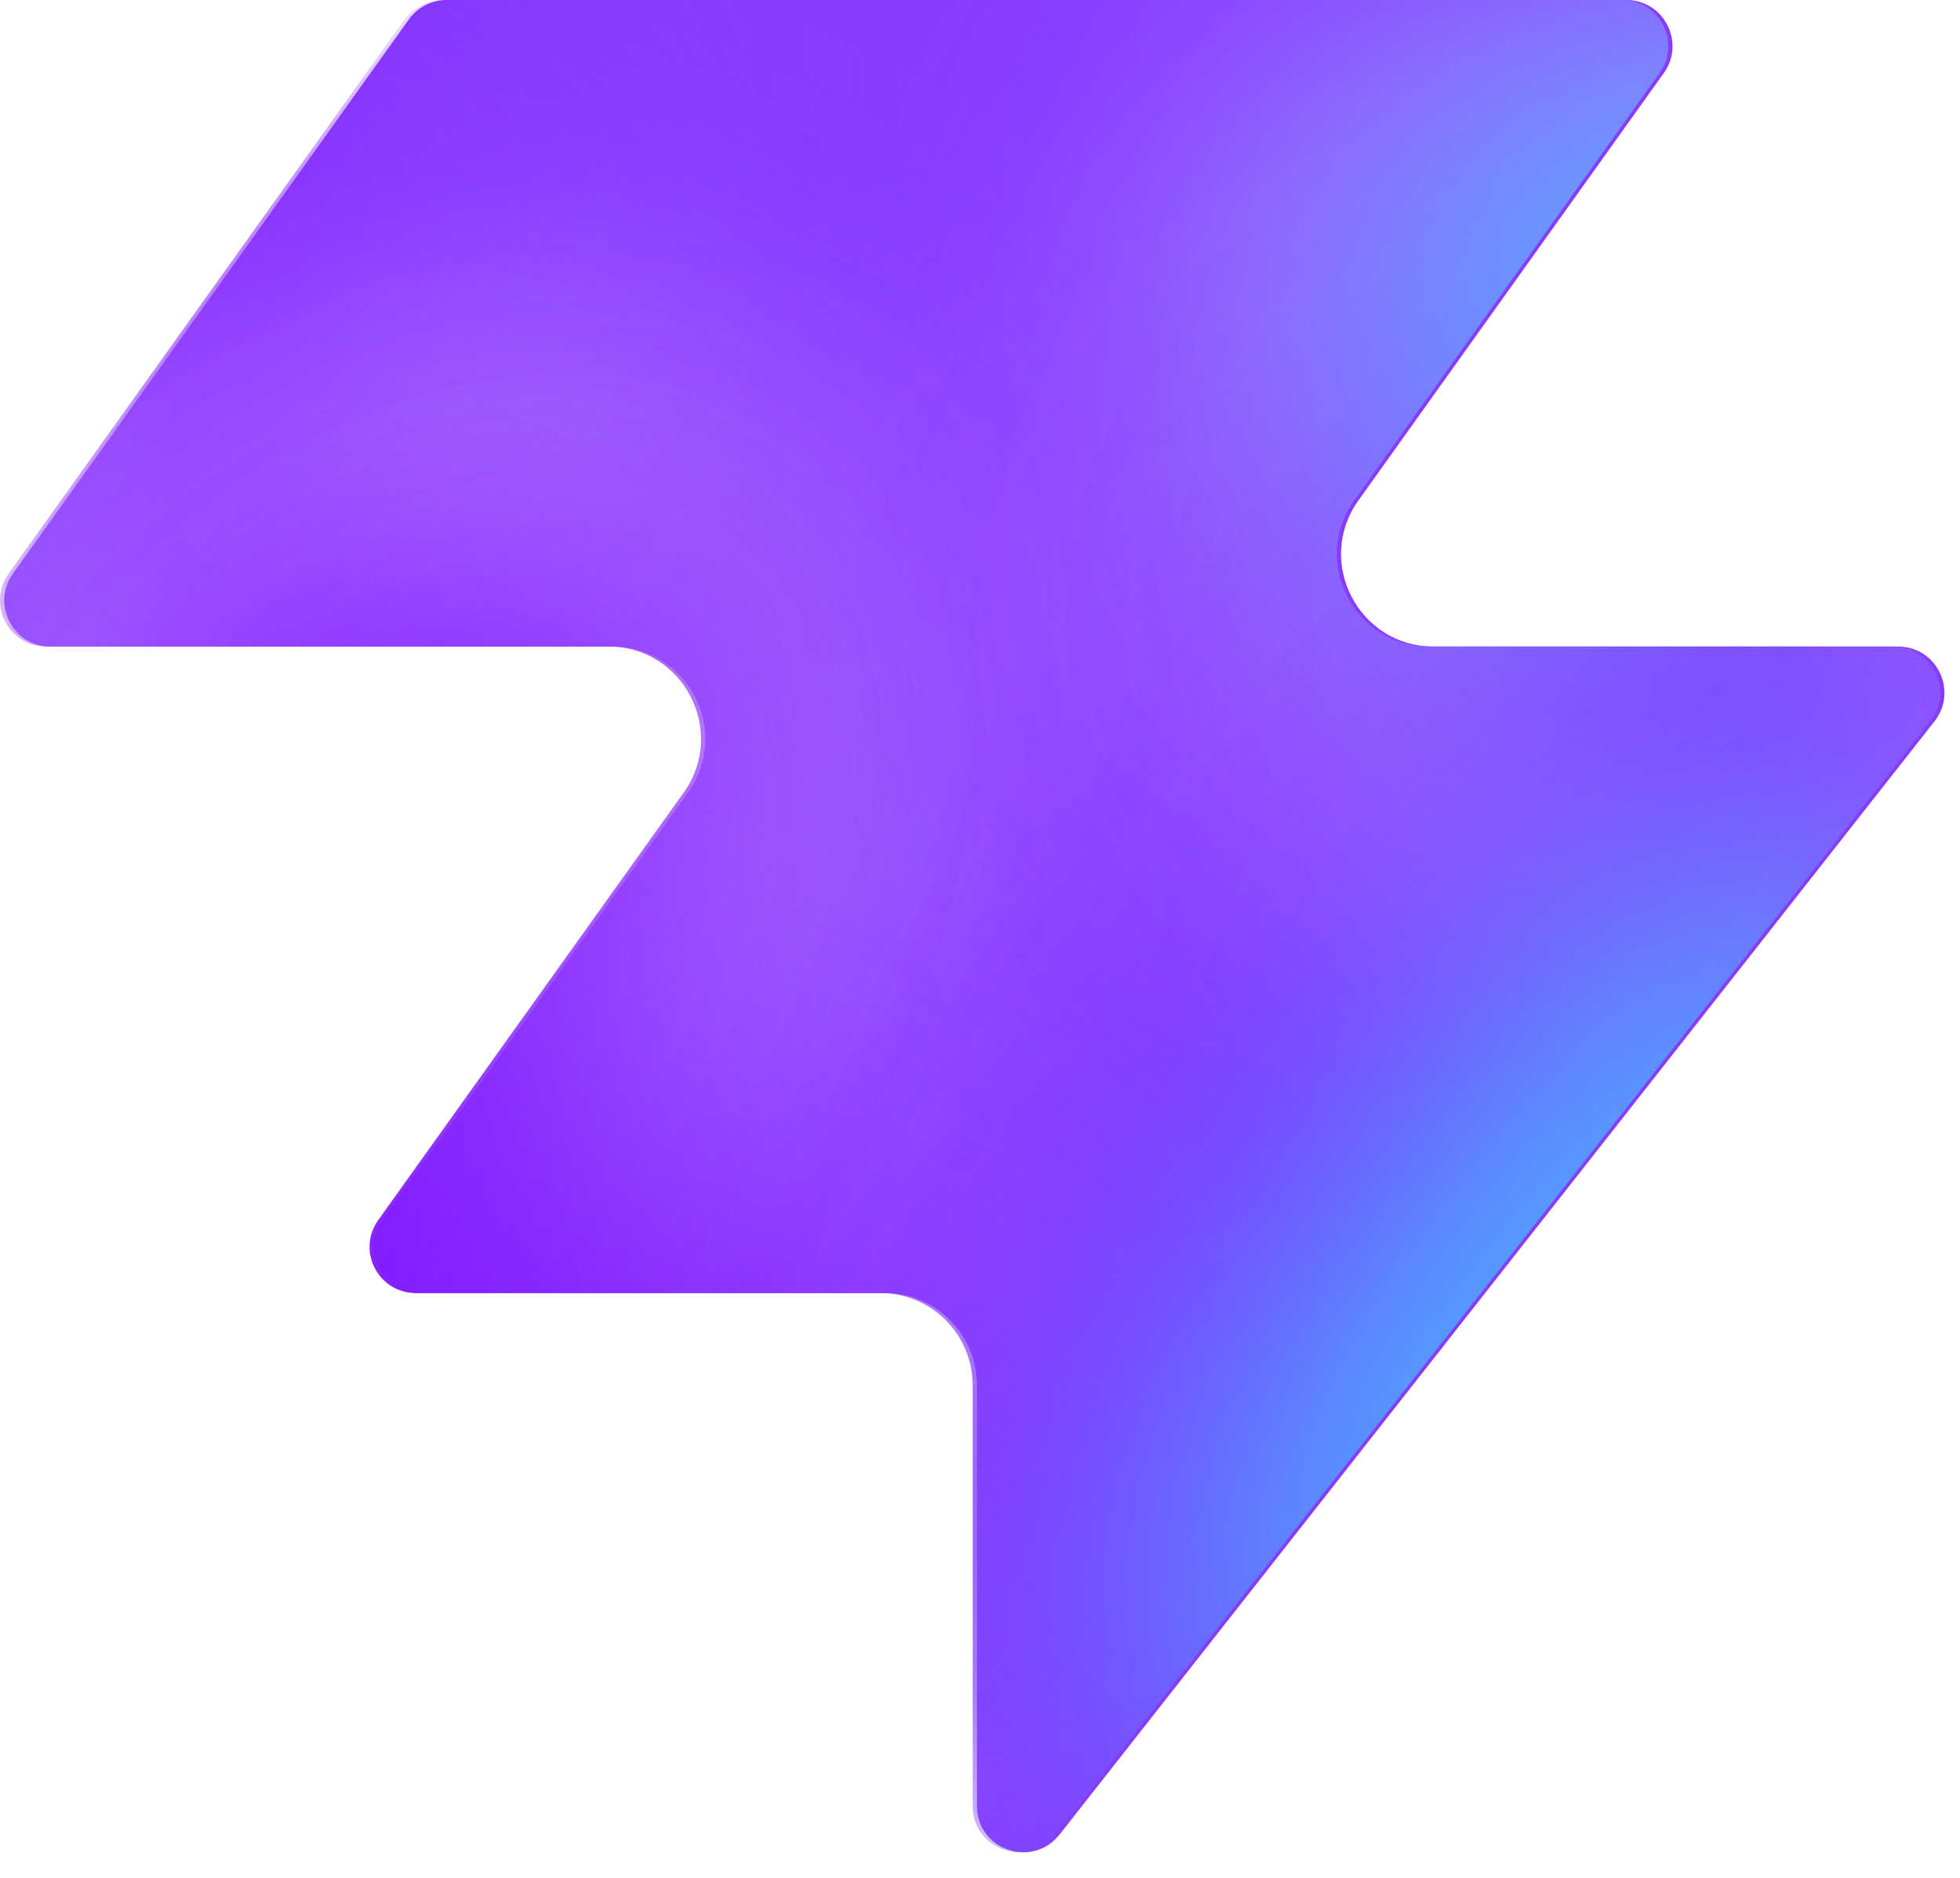
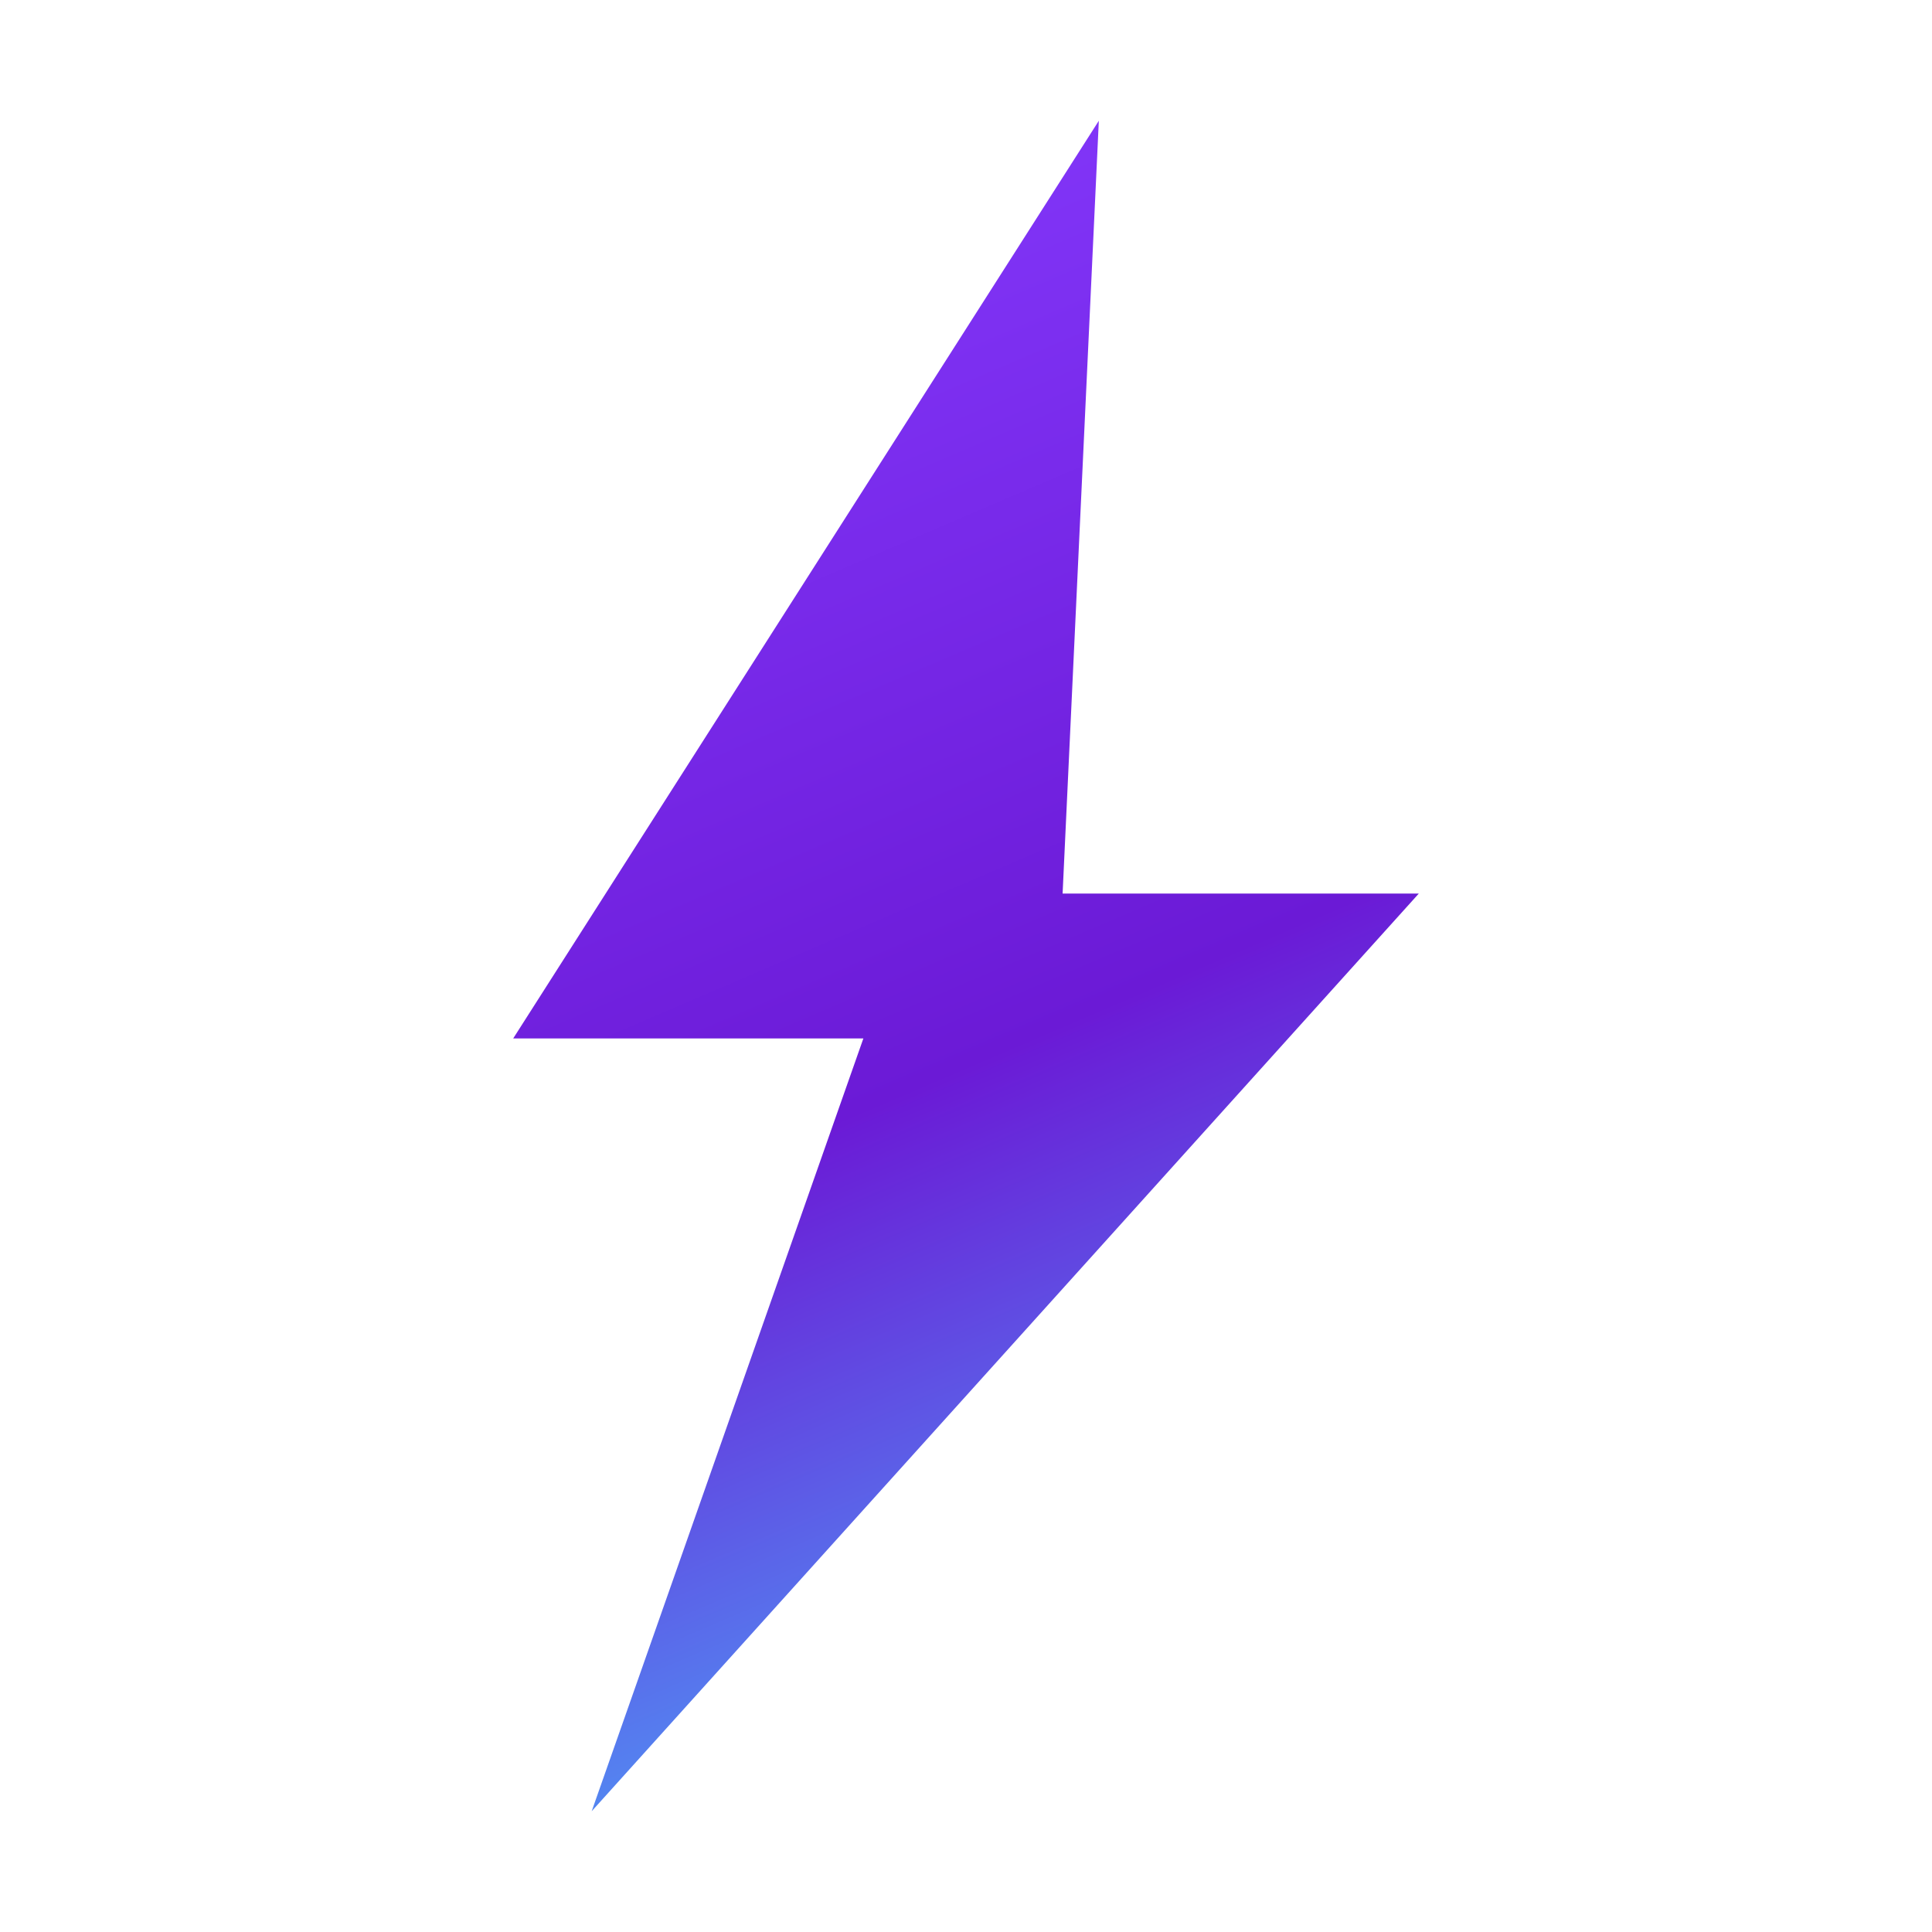
- <svg xmlns="http://www.w3.org/2000/svg" width="48" height="46" fill="none" viewBox="0 0 48 46">
-   <path fill="#863bff" d="M25.946 44.938c-.664.845-2.021.375-2.021-.698V33.937a2.26 2.26 0 0 0-2.262-2.262H10.287c-.92 0-1.456-1.04-.92-1.788l7.48-10.471c1.07-1.497 0-3.578-1.842-3.578H1.237c-.92 0-1.456-1.04-.92-1.788L10.013.474c.214-.297.556-.474.92-.474h28.894c.92 0 1.456 1.04.92 1.788l-7.48 10.471c-1.07 1.498 0 3.579 1.842 3.579h11.377c.943 0 1.473 1.088.89 1.83L25.947 44.94z" style="fill:#863bff;fill:color(display-p3 .525 .23 1);fill-opacity:1" />
-   <mask id="a" width="48" height="46" x="0" y="0" maskUnits="userSpaceOnUse" style="mask-type:alpha">
-     <path fill="#000" d="M25.842 44.938c-.664.844-2.021.375-2.021-.698V33.937a2.26 2.26 0 0 0-2.262-2.262H10.183c-.92 0-1.456-1.04-.92-1.788l7.48-10.471c1.07-1.498 0-3.579-1.842-3.579H1.133c-.92 0-1.456-1.04-.92-1.787L9.91.473c.214-.297.556-.474.92-.474h28.894c.92 0 1.456 1.04.92 1.788l-7.48 10.471c-1.07 1.498 0 3.578 1.842 3.578h11.377c.943 0 1.473 1.088.89 1.832L25.843 44.94z" style="fill:#000;fill-opacity:1" />
-   </mask>
-   <g mask="url(#a)">
-     <g filter="url(#b)">
-       <ellipse cx="5.508" cy="14.704" fill="#ede6ff" rx="5.508" ry="14.704" style="fill:#ede6ff;fill:color(display-p3 .927 .903 1);fill-opacity:1" transform="matrix(.00324 1 1 -.00324 -4.47 31.516)" />
-     </g>
-     <g filter="url(#c)">
-       <ellipse cx="10.399" cy="29.851" fill="#ede6ff" rx="10.399" ry="29.851" style="fill:#ede6ff;fill:color(display-p3 .927 .903 1);fill-opacity:1" transform="matrix(.00324 1 1 -.00324 -39.328 7.883)" />
-     </g>
-     <g filter="url(#d)">
-       <ellipse cx="5.508" cy="30.487" fill="#7e14ff" rx="5.508" ry="30.487" style="fill:#7e14ff;fill:color(display-p3 .492 .077 1);fill-opacity:1" transform="rotate(89.814 -25.913 -14.639)scale(1 -1)" />
-     </g>
-     <g filter="url(#e)">
-       <ellipse cx="5.508" cy="30.599" fill="#7e14ff" rx="5.508" ry="30.599" style="fill:#7e14ff;fill:color(display-p3 .492 .077 1);fill-opacity:1" transform="rotate(89.814 -32.644 -3.334)scale(1 -1)" />
-     </g>
-     <g filter="url(#f)">
-       <ellipse cx="5.508" cy="30.599" fill="#7e14ff" rx="5.508" ry="30.599" style="fill:#7e14ff;fill:color(display-p3 .492 .077 1);fill-opacity:1" transform="matrix(.00324 1 1 -.00324 -34.34 30.47)" />
-     </g>
-     <g filter="url(#g)">
-       <ellipse cx="14.072" cy="22.078" fill="#ede6ff" rx="14.072" ry="22.078" style="fill:#ede6ff;fill:color(display-p3 .927 .903 1);fill-opacity:1" transform="rotate(93.35 24.506 48.493)scale(-1 1)" />
-     </g>
-     <g filter="url(#h)">
-       <ellipse cx="3.47" cy="21.501" fill="#7e14ff" rx="3.47" ry="21.501" style="fill:#7e14ff;fill:color(display-p3 .492 .077 1);fill-opacity:1" transform="rotate(89.009 28.708 47.59)scale(-1 1)" />
-     </g>
-     <g filter="url(#i)">
-       <ellipse cx="3.47" cy="21.501" fill="#7e14ff" rx="3.47" ry="21.501" style="fill:#7e14ff;fill:color(display-p3 .492 .077 1);fill-opacity:1" transform="rotate(89.009 28.708 47.59)scale(-1 1)" />
-     </g>
-     <g filter="url(#j)">
-       <ellipse cx=".387" cy="8.972" fill="#7e14ff" rx="4.407" ry="29.108" style="fill:#7e14ff;fill:color(display-p3 .492 .077 1);fill-opacity:1" transform="rotate(39.51 .387 8.972)" />
-     </g>
-     <g filter="url(#k)">
-       <ellipse cx="47.523" cy="-6.092" fill="#7e14ff" rx="4.407" ry="29.108" style="fill:#7e14ff;fill:color(display-p3 .492 .077 1);fill-opacity:1" transform="rotate(37.892 47.523 -6.092)" />
-     </g>
-     <g filter="url(#l)">
-       <ellipse cx="41.412" cy="6.333" fill="#47bfff" rx="5.971" ry="9.665" style="fill:#47bfff;fill:color(display-p3 .28 .748 1);fill-opacity:1" transform="rotate(37.892 41.412 6.333)" />
-     </g>
-     <g filter="url(#m)">
-       <ellipse cx="-1.879" cy="38.332" fill="#7e14ff" rx="4.407" ry="29.108" style="fill:#7e14ff;fill:color(display-p3 .492 .077 1);fill-opacity:1" transform="rotate(37.892 -1.88 38.332)" />
-     </g>
-     <g filter="url(#n)">
-       <ellipse cx="-1.879" cy="38.332" fill="#7e14ff" rx="4.407" ry="29.108" style="fill:#7e14ff;fill:color(display-p3 .492 .077 1);fill-opacity:1" transform="rotate(37.892 -1.88 38.332)" />
-     </g>
-     <g filter="url(#o)">
-       <ellipse cx="35.651" cy="29.907" fill="#7e14ff" rx="4.407" ry="29.108" style="fill:#7e14ff;fill:color(display-p3 .492 .077 1);fill-opacity:1" transform="rotate(37.892 35.651 29.907)" />
-     </g>
-     <g filter="url(#p)">
-       <ellipse cx="38.418" cy="32.4" fill="#47bfff" rx="5.971" ry="15.297" style="fill:#47bfff;fill:color(display-p3 .28 .748 1);fill-opacity:1" transform="rotate(37.892 38.418 32.4)" />
-     </g>
-   </g>
+ <svg xmlns="http://www.w3.org/2000/svg" viewBox="0 0 32 32" fill="none">
  <defs>
-     <filter id="b" width="60.045" height="41.654" x="-19.77" y="16.149" color-interpolation-filters="sRGB" filterUnits="userSpaceOnUse">
-       <feFlood flood-opacity="0" result="BackgroundImageFix" />
-       <feBlend in="SourceGraphic" in2="BackgroundImageFix" result="shape" />
-       <feGaussianBlur result="effect1_foregroundBlur_2002_17158" stdDeviation="7.659" />
-     </filter>
-     <filter id="c" width="90.34" height="51.437" x="-54.613" y="-7.533" color-interpolation-filters="sRGB" filterUnits="userSpaceOnUse">
-       <feFlood flood-opacity="0" result="BackgroundImageFix" />
-       <feBlend in="SourceGraphic" in2="BackgroundImageFix" result="shape" />
-       <feGaussianBlur result="effect1_foregroundBlur_2002_17158" stdDeviation="7.659" />
-     </filter>
-     <filter id="d" width="79.355" height="29.4" x="-49.64" y="2.03" color-interpolation-filters="sRGB" filterUnits="userSpaceOnUse">
-       <feFlood flood-opacity="0" result="BackgroundImageFix" />
-       <feBlend in="SourceGraphic" in2="BackgroundImageFix" result="shape" />
-       <feGaussianBlur result="effect1_foregroundBlur_2002_17158" stdDeviation="4.596" />
-     </filter>
-     <filter id="e" width="79.579" height="29.4" x="-45.045" y="20.029" color-interpolation-filters="sRGB" filterUnits="userSpaceOnUse">
-       <feFlood flood-opacity="0" result="BackgroundImageFix" />
-       <feBlend in="SourceGraphic" in2="BackgroundImageFix" result="shape" />
-       <feGaussianBlur result="effect1_foregroundBlur_2002_17158" stdDeviation="4.596" />
-     </filter>
-     <filter id="f" width="79.579" height="29.4" x="-43.513" y="21.178" color-interpolation-filters="sRGB" filterUnits="userSpaceOnUse">
-       <feFlood flood-opacity="0" result="BackgroundImageFix" />
-       <feBlend in="SourceGraphic" in2="BackgroundImageFix" result="shape" />
-       <feGaussianBlur result="effect1_foregroundBlur_2002_17158" stdDeviation="4.596" />
-     </filter>
-     <filter id="g" width="74.749" height="58.852" x="15.756" y="-17.901" color-interpolation-filters="sRGB" filterUnits="userSpaceOnUse">
-       <feFlood flood-opacity="0" result="BackgroundImageFix" />
-       <feBlend in="SourceGraphic" in2="BackgroundImageFix" result="shape" />
-       <feGaussianBlur result="effect1_foregroundBlur_2002_17158" stdDeviation="7.659" />
-     </filter>
-     <filter id="h" width="61.377" height="25.362" x="23.548" y="2.284" color-interpolation-filters="sRGB" filterUnits="userSpaceOnUse">
-       <feFlood flood-opacity="0" result="BackgroundImageFix" />
-       <feBlend in="SourceGraphic" in2="BackgroundImageFix" result="shape" />
-       <feGaussianBlur result="effect1_foregroundBlur_2002_17158" stdDeviation="4.596" />
-     </filter>
-     <filter id="i" width="61.377" height="25.362" x="23.548" y="2.284" color-interpolation-filters="sRGB" filterUnits="userSpaceOnUse">
-       <feFlood flood-opacity="0" result="BackgroundImageFix" />
-       <feBlend in="SourceGraphic" in2="BackgroundImageFix" result="shape" />
-       <feGaussianBlur result="effect1_foregroundBlur_2002_17158" stdDeviation="4.596" />
-     </filter>
-     <filter id="j" width="56.045" height="63.649" x="-27.636" y="-22.853" color-interpolation-filters="sRGB" filterUnits="userSpaceOnUse">
-       <feFlood flood-opacity="0" result="BackgroundImageFix" />
-       <feBlend in="SourceGraphic" in2="BackgroundImageFix" result="shape" />
-       <feGaussianBlur result="effect1_foregroundBlur_2002_17158" stdDeviation="4.596" />
-     </filter>
-     <filter id="k" width="54.814" height="64.646" x="20.116" y="-38.415" color-interpolation-filters="sRGB" filterUnits="userSpaceOnUse">
-       <feFlood flood-opacity="0" result="BackgroundImageFix" />
-       <feBlend in="SourceGraphic" in2="BackgroundImageFix" result="shape" />
-       <feGaussianBlur result="effect1_foregroundBlur_2002_17158" stdDeviation="4.596" />
-     </filter>
-     <filter id="l" width="33.541" height="35.313" x="24.641" y="-11.323" color-interpolation-filters="sRGB" filterUnits="userSpaceOnUse">
-       <feFlood flood-opacity="0" result="BackgroundImageFix" />
-       <feBlend in="SourceGraphic" in2="BackgroundImageFix" result="shape" />
-       <feGaussianBlur result="effect1_foregroundBlur_2002_17158" stdDeviation="4.596" />
-     </filter>
-     <filter id="m" width="54.814" height="64.646" x="-29.286" y="6.009" color-interpolation-filters="sRGB" filterUnits="userSpaceOnUse">
-       <feFlood flood-opacity="0" result="BackgroundImageFix" />
-       <feBlend in="SourceGraphic" in2="BackgroundImageFix" result="shape" />
-       <feGaussianBlur result="effect1_foregroundBlur_2002_17158" stdDeviation="4.596" />
-     </filter>
-     <filter id="n" width="54.814" height="64.646" x="-29.286" y="6.009" color-interpolation-filters="sRGB" filterUnits="userSpaceOnUse">
-       <feFlood flood-opacity="0" result="BackgroundImageFix" />
-       <feBlend in="SourceGraphic" in2="BackgroundImageFix" result="shape" />
-       <feGaussianBlur result="effect1_foregroundBlur_2002_17158" stdDeviation="4.596" />
-     </filter>
-     <filter id="o" width="54.814" height="64.646" x="8.244" y="-2.416" color-interpolation-filters="sRGB" filterUnits="userSpaceOnUse">
-       <feFlood flood-opacity="0" result="BackgroundImageFix" />
-       <feBlend in="SourceGraphic" in2="BackgroundImageFix" result="shape" />
-       <feGaussianBlur result="effect1_foregroundBlur_2002_17158" stdDeviation="4.596" />
-     </filter>
-     <filter id="p" width="39.409" height="43.623" x="18.713" y="10.588" color-interpolation-filters="sRGB" filterUnits="userSpaceOnUse">
-       <feFlood flood-opacity="0" result="BackgroundImageFix" />
-       <feBlend in="SourceGraphic" in2="BackgroundImageFix" result="shape" />
-       <feGaussianBlur result="effect1_foregroundBlur_2002_17158" stdDeviation="4.596" />
-     </filter>
+     <linearGradient id="bolt" x1="10" y1="2" x2="22" y2="30" gradientUnits="userSpaceOnUse">
+       <stop stop-color="#863bff" />
+       <stop offset="0.55" stop-color="#6b1ad6" />
+       <stop offset="1" stop-color="#47bfff" />
+     </linearGradient>
  </defs>
+   <path fill="url(#bolt)" d="M18.2 2 8.5 17.2h5.8L9.8 30 23.5 14.8h-5.9L18.2 2Z" />
</svg>
